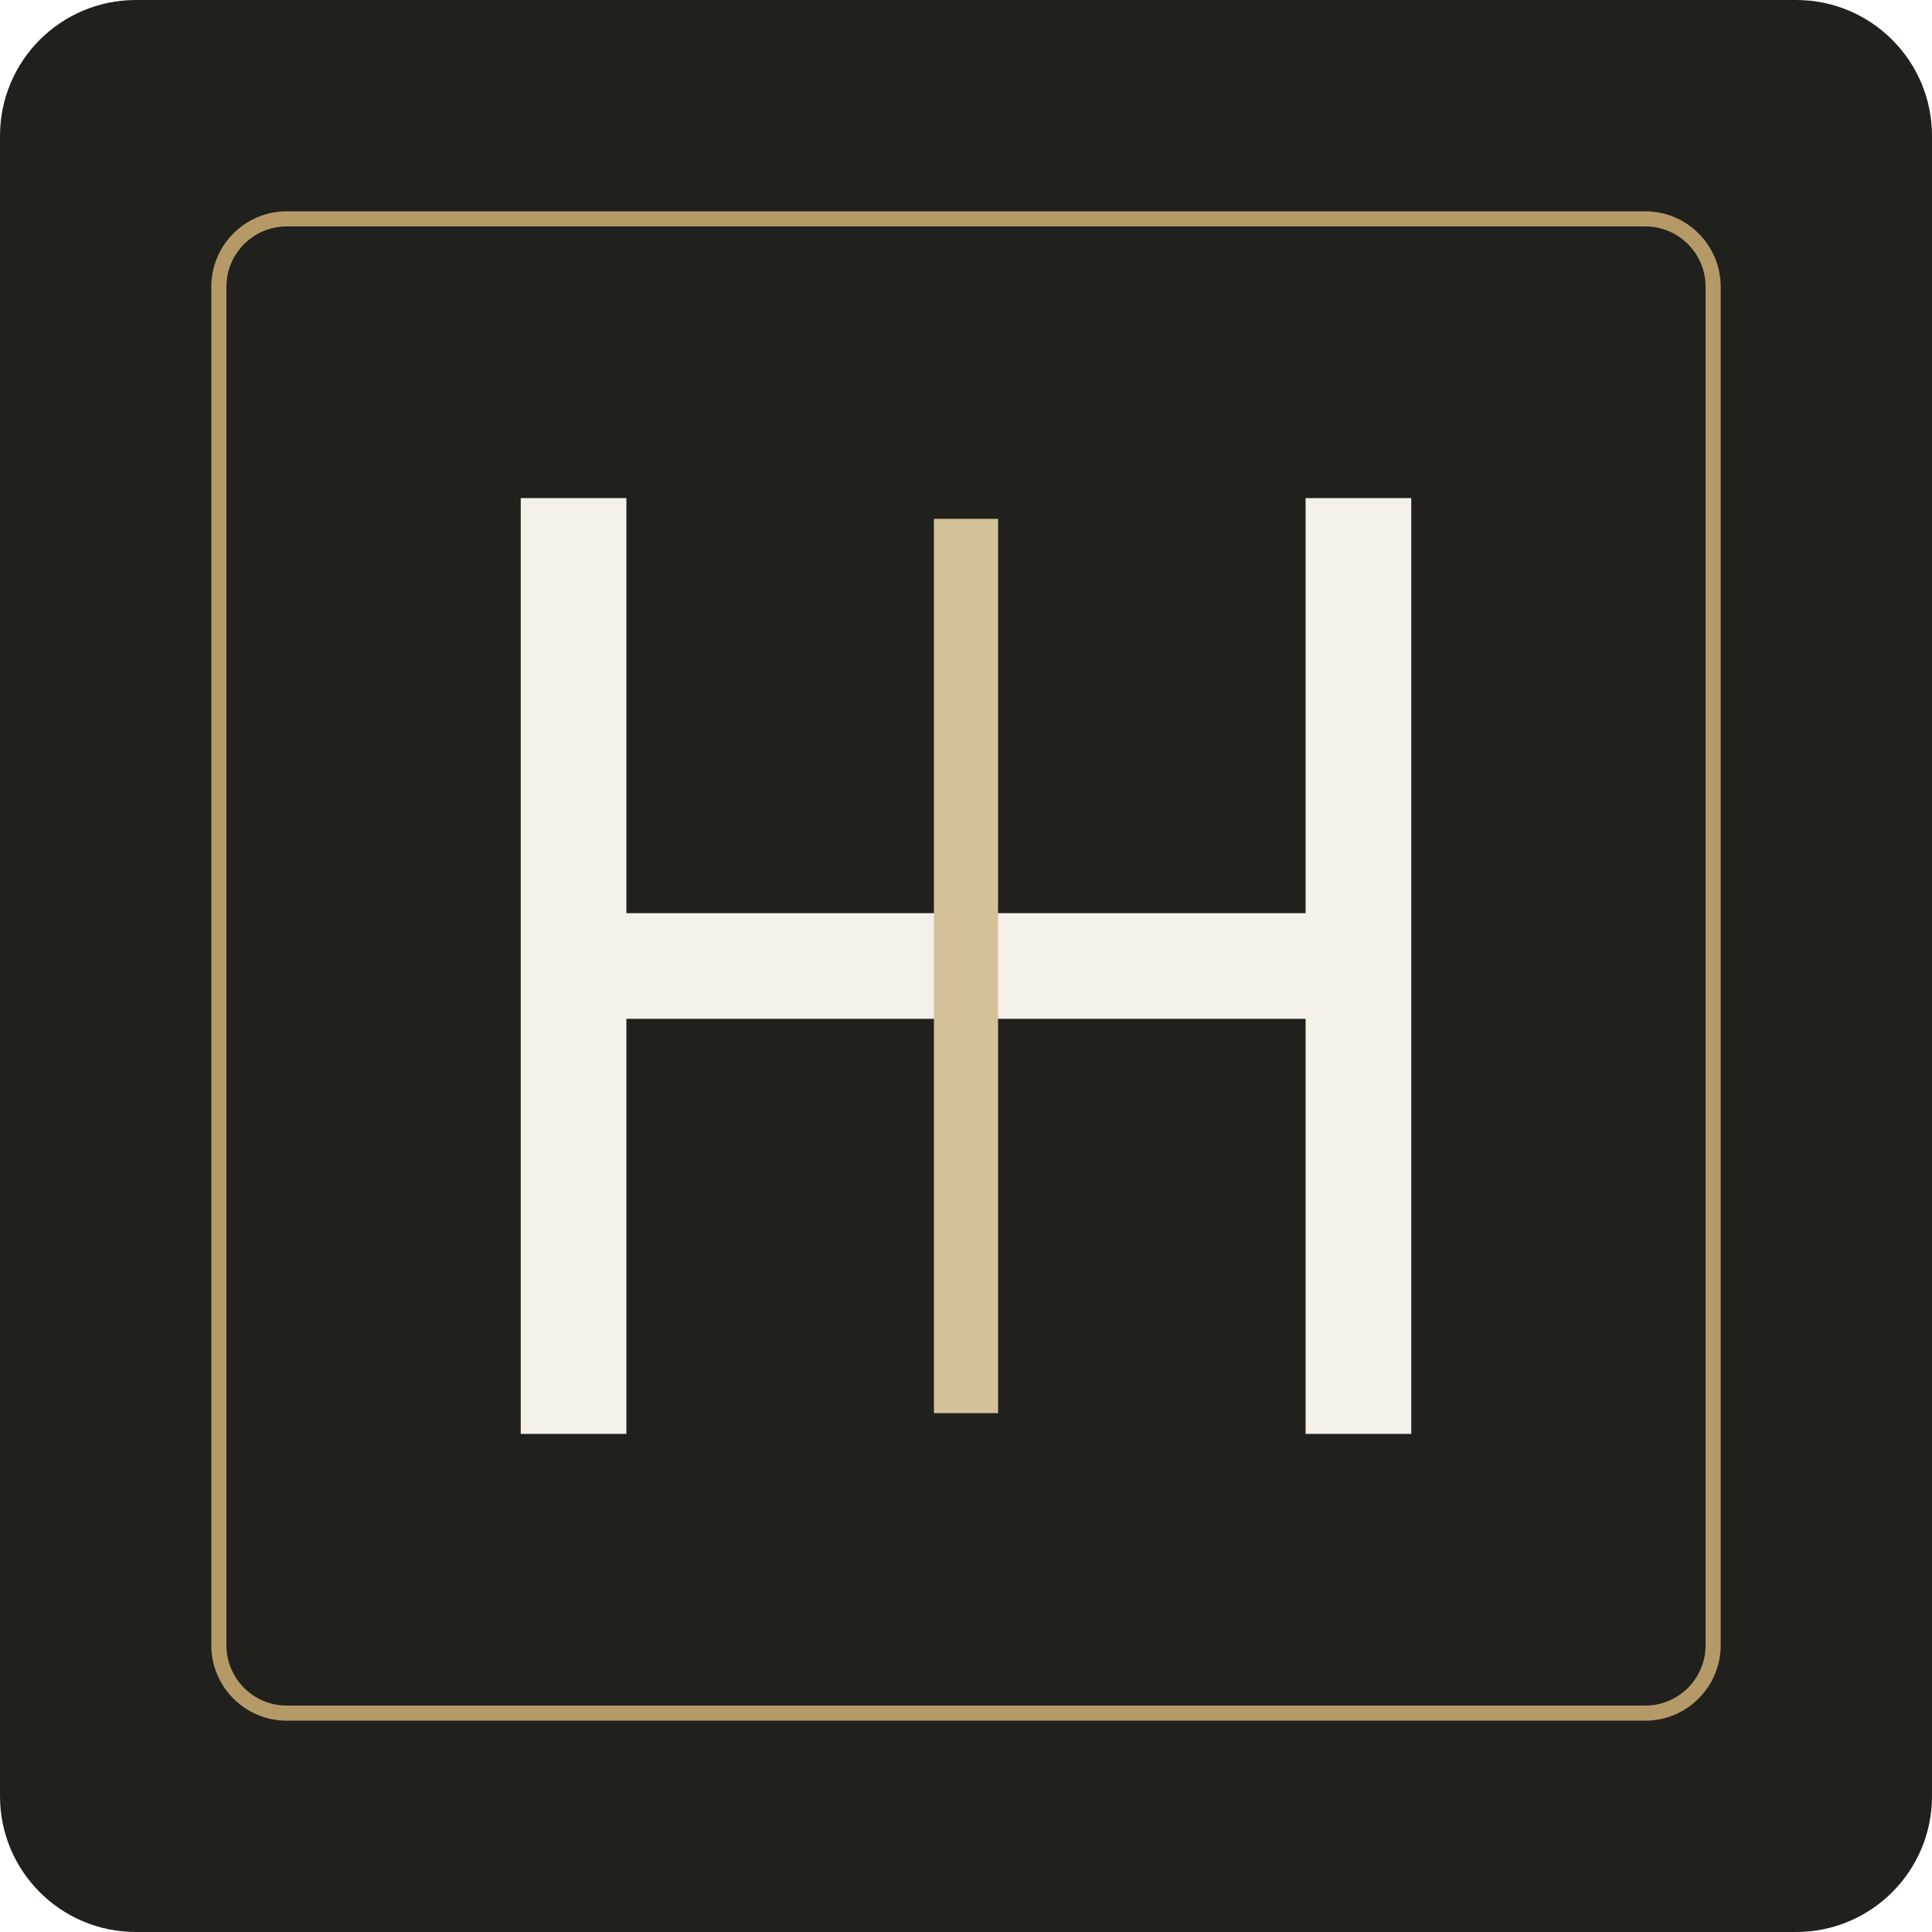
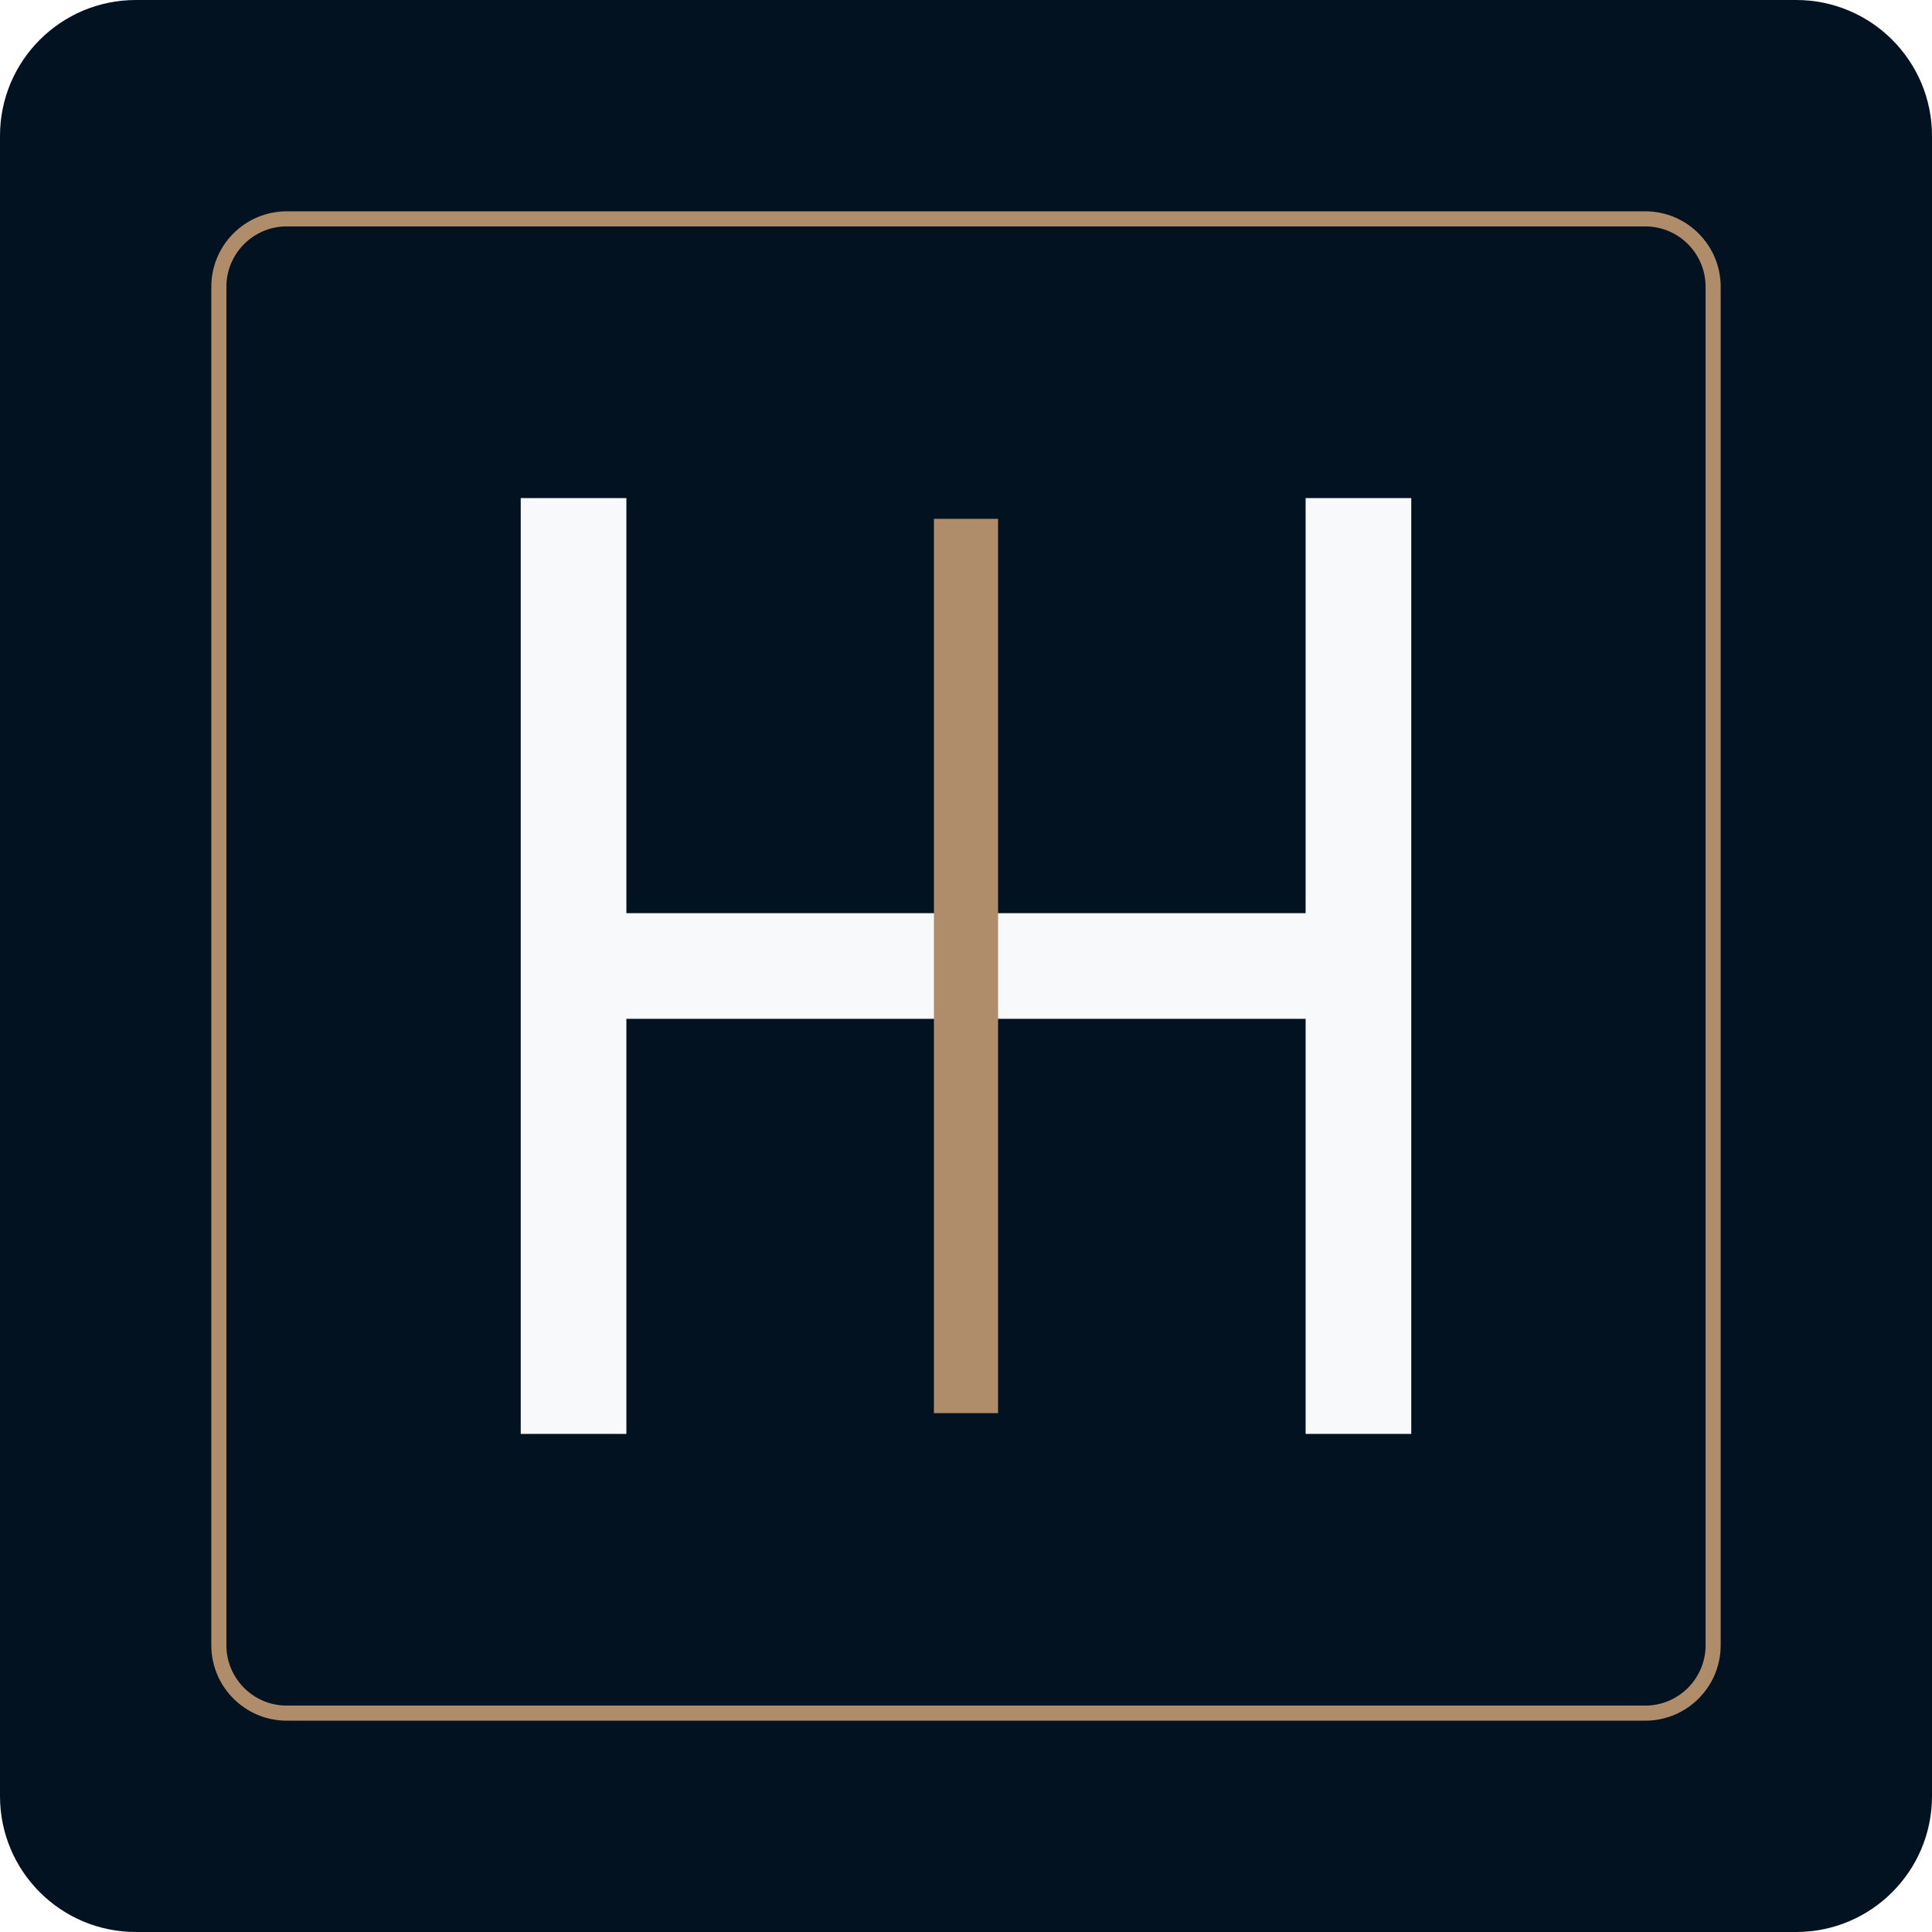
<svg xmlns="http://www.w3.org/2000/svg" viewBox="0 0 512 512">
-   <rect width="512" height="512" rx="36" fill="#20211d" />
-   <rect x="58" y="58" width="396" height="396" rx="18" fill="#20211d" stroke="#b59a68" stroke-width="4" />
-   <path d="M152 146v220M360 146v220M152 256h208" fill="none" stroke="#f5f1e8" stroke-width="28" stroke-linecap="square" />
-   <path d="M256 146v220" fill="none" stroke="#d4c19a" stroke-width="17" stroke-linecap="square" />
+   <rect width="512" height="512" rx="36" fill="#031221" />
+   <rect x="58" y="58" width="396" height="396" rx="18" fill="#031221" stroke="#B08D6A" stroke-width="4" />
+   <path d="M152 146v220M360 146v220M152 256h208" fill="none" stroke="#F8F9FA" stroke-width="28" stroke-linecap="square" />
+   <path d="M256 146v220" fill="none" stroke="#B08D6A" stroke-width="17" stroke-linecap="square" />
</svg>
